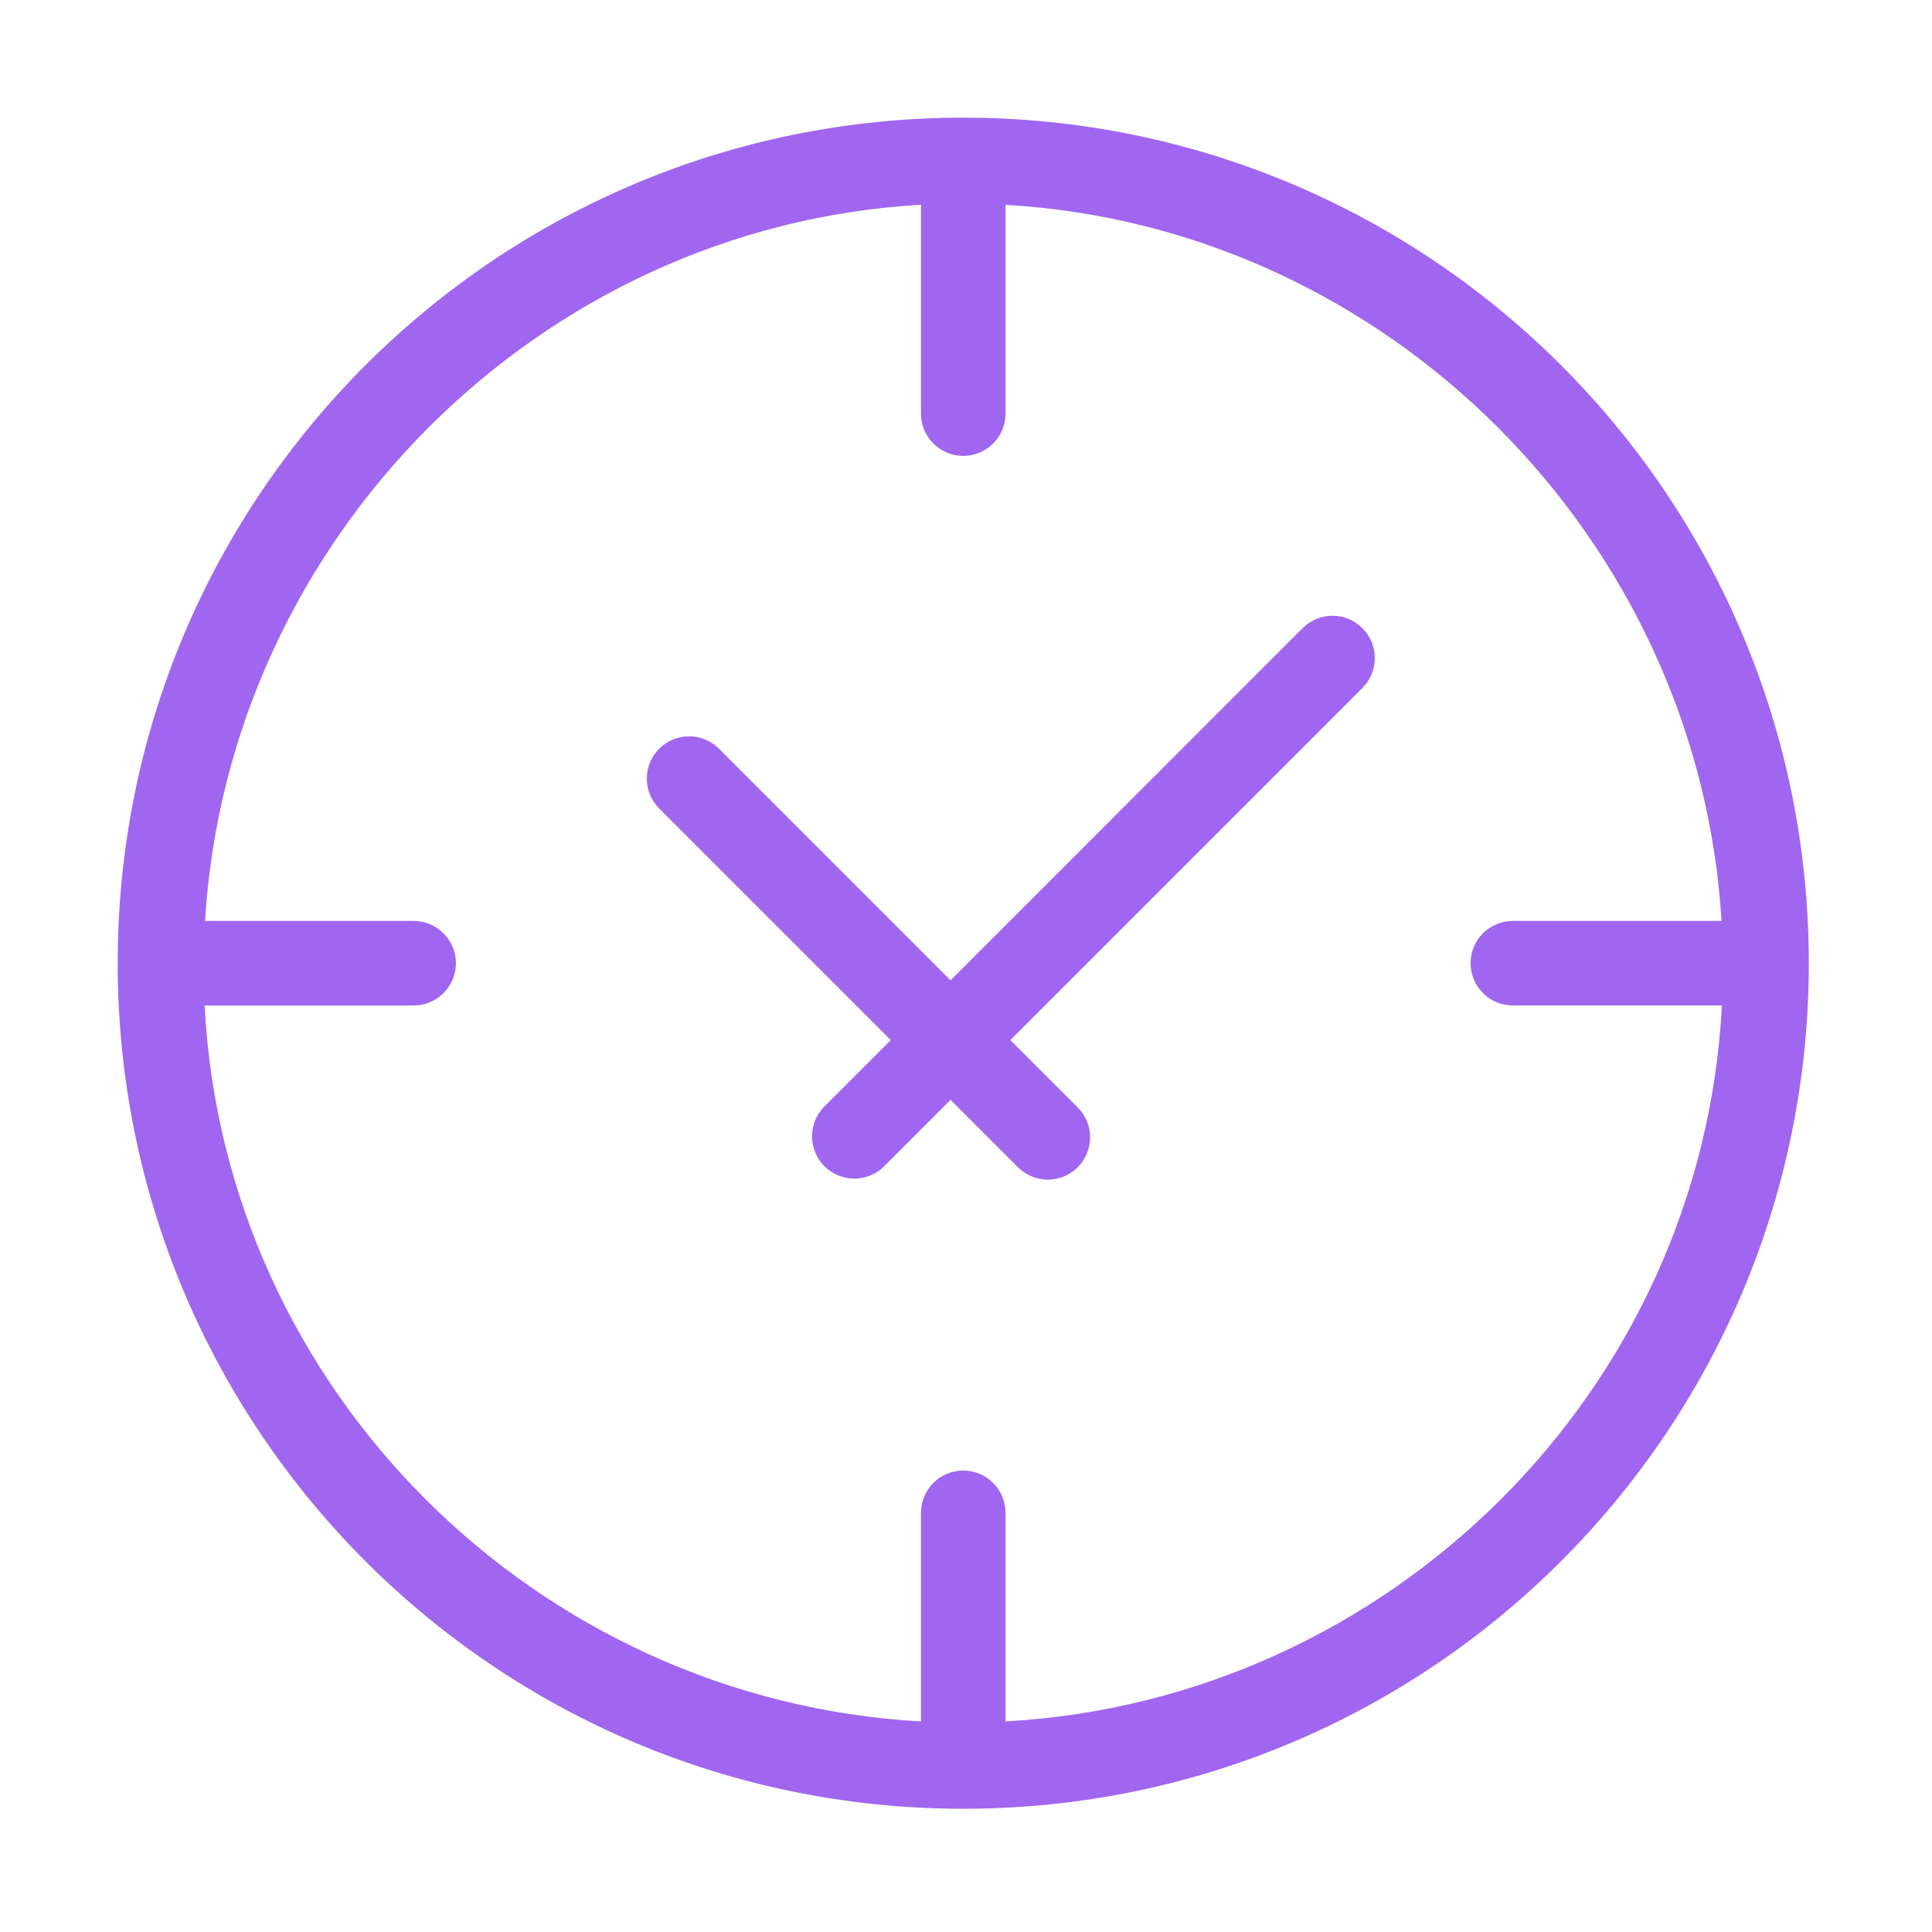
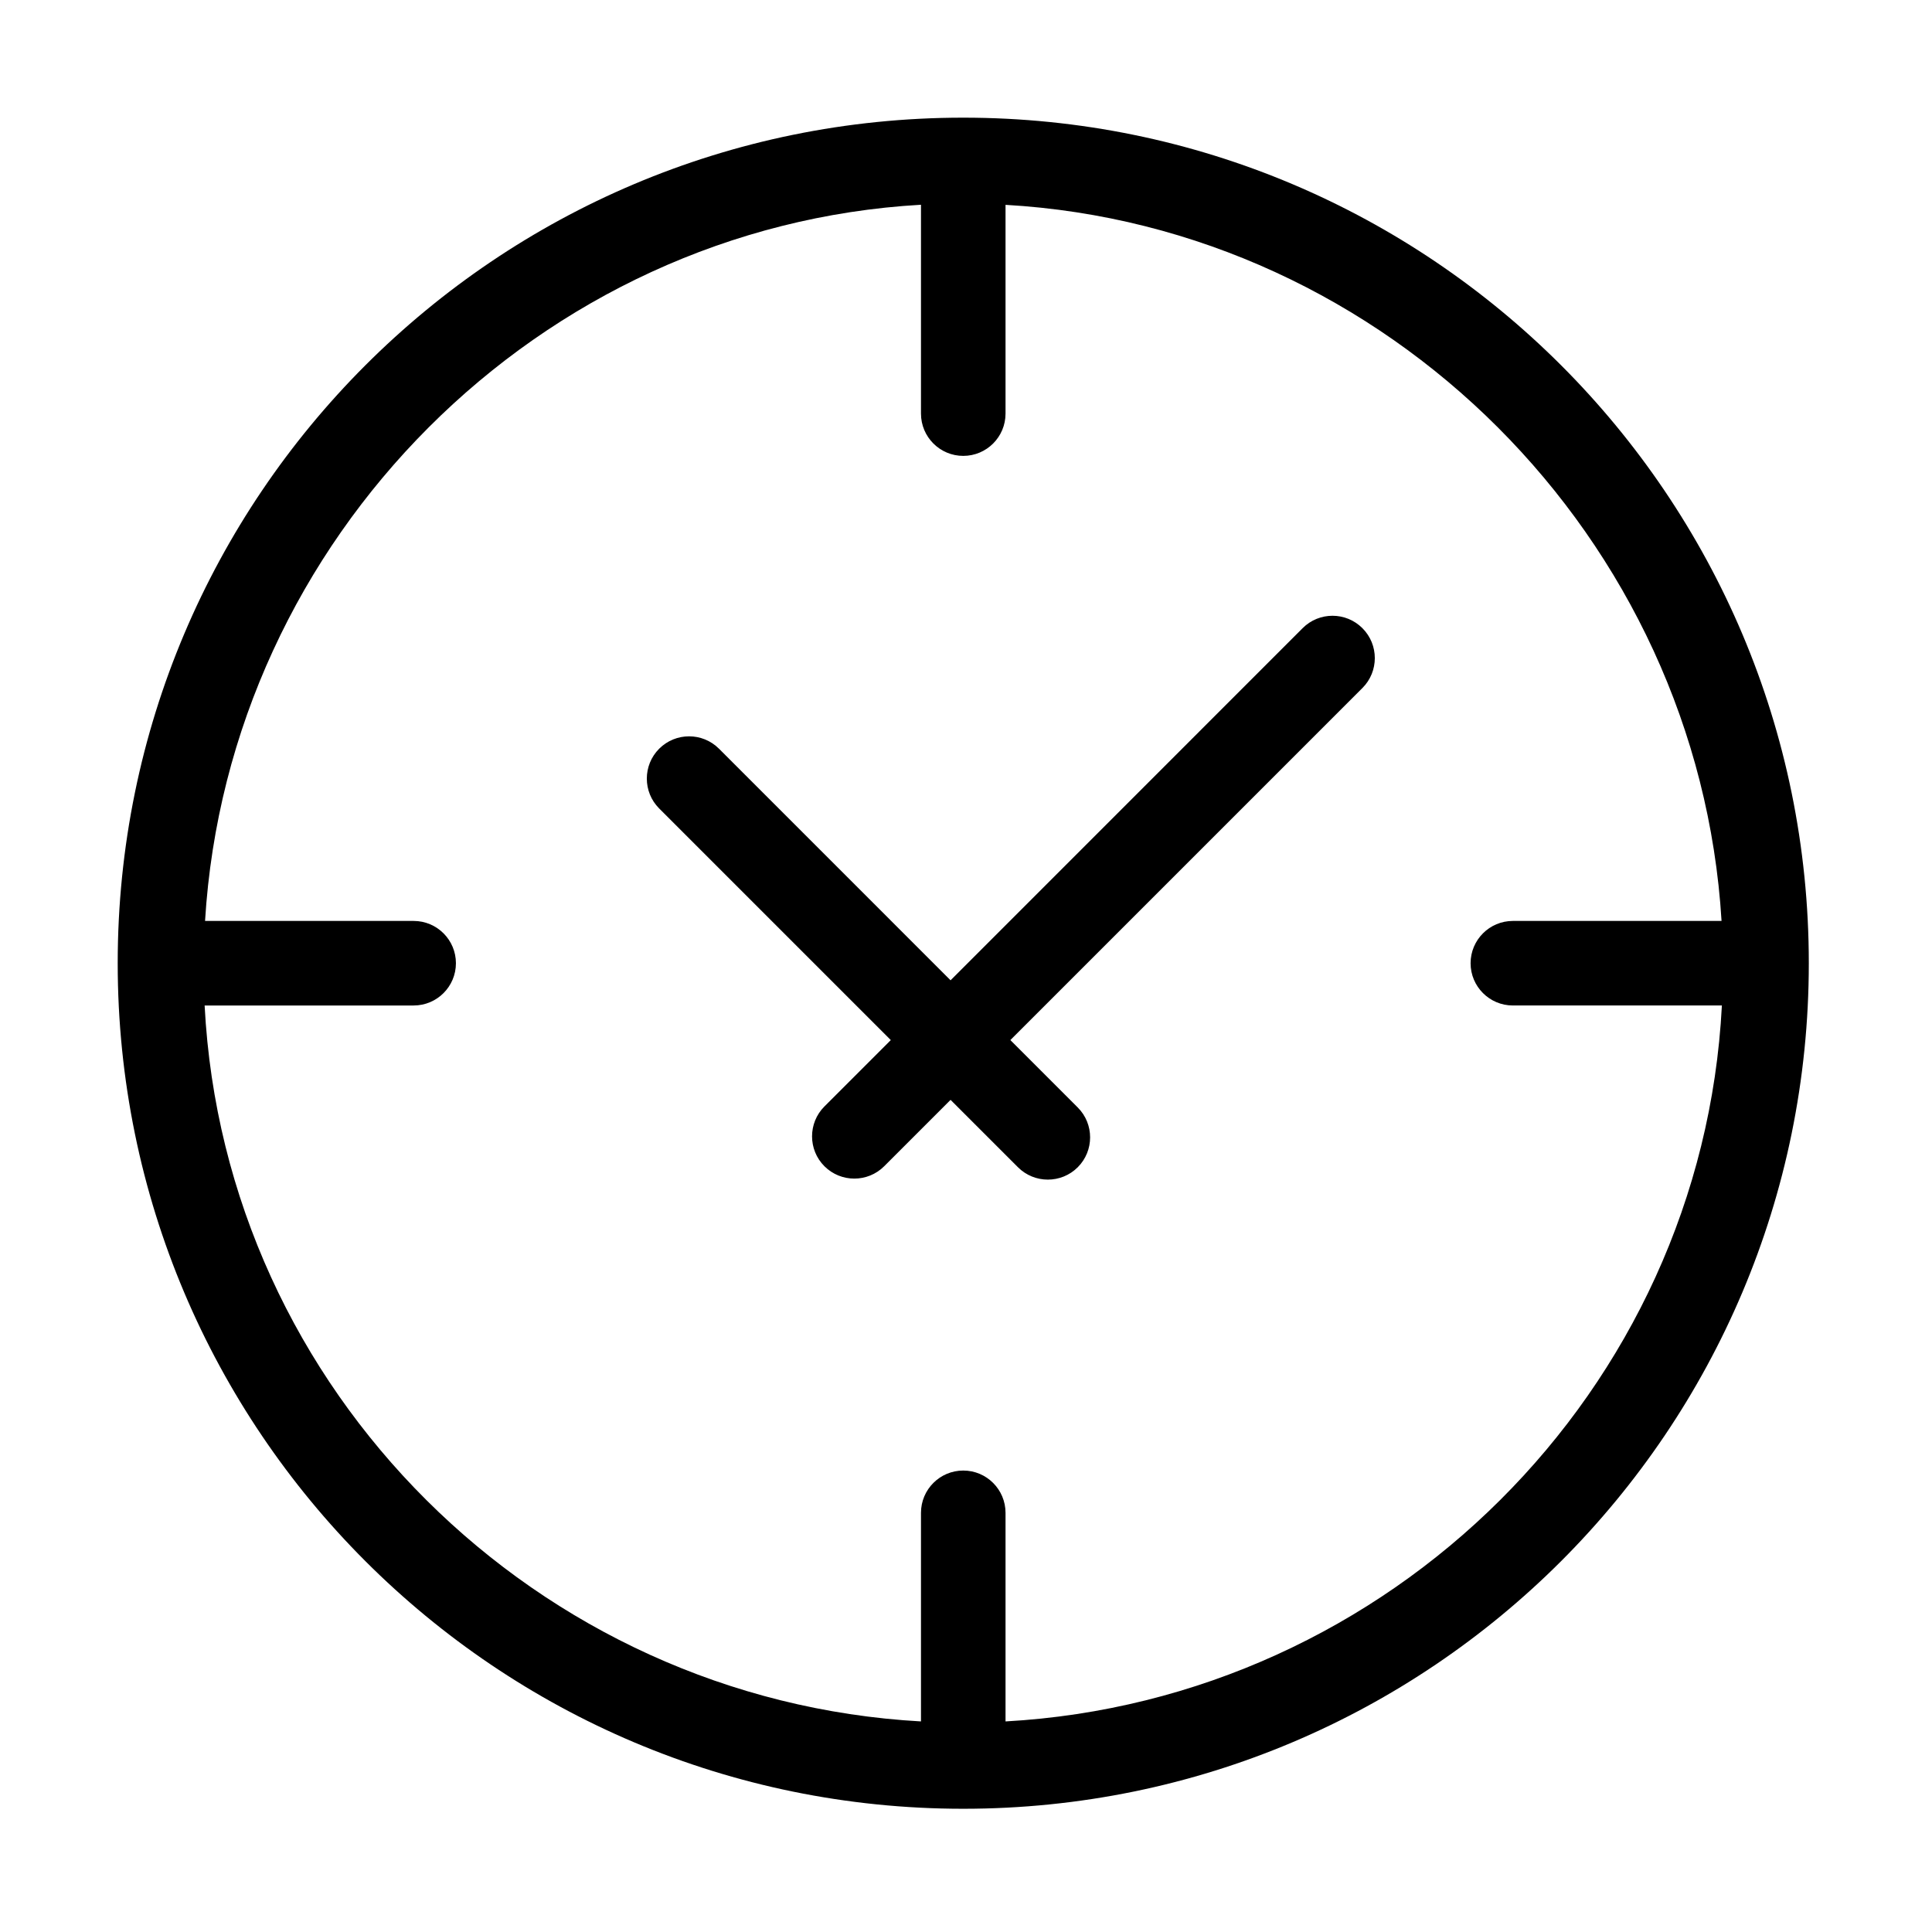
<svg xmlns="http://www.w3.org/2000/svg" t="1626053224427" class="icon" viewBox="0 0 1024 1024" version="1.1" p-id="3186" width="32" height="32">
-   <path d="M690.44 332.921 503.821 519.579 381.074 396.826c-8.74-8.739-22.947-8.739-31.687 0-8.74 8.741-8.74 22.949 0 31.688l122.754 122.75-35.18 35.179c-8.741 8.741-8.741 22.95 0 31.688 8.739 8.735 22.943 8.735 31.682 0l35.179-35.179 35.723 35.716c8.735 8.738 22.943 8.738 31.683 0 8.74-8.74 8.74-22.949 0-31.685l-35.716-35.72 186.612-186.612c8.74-8.74 8.74-22.948 0-31.688C713.382 324.18 699.174 324.18 690.44 332.921L690.44 332.921zM510.544 62.365c-247.517 0-448.159 200.641-448.159 448.159 0 247.517 200.641 448.16 448.159 448.16 247.519 0 448.161-200.642 448.161-448.16C958.705 263.006 758.064 62.365 510.544 62.365L510.544 62.365zM532.952 912.39 532.952 801.827c0-12.368-10.038-22.406-22.407-22.406-12.369 0-22.406 10.039-22.406 22.406l0 110.563C284.718 901.051 119.031 737.337 108.454 532.931l110.789 0c12.369 0 22.406-10.038 22.406-22.406s-10.038-22.406-22.406-22.406L108.681 488.118c12.327-202.974 177.246-368.076 379.458-379.595l0 110.699c0 12.369 10.038 22.406 22.406 22.406 12.371 0 22.407-10.039 22.407-22.406L532.953 108.57c202.259 11.519 367.178 176.622 379.505 379.548L801.848 488.118c-12.37 0-22.406 10.039-22.406 22.406s10.038 22.406 22.406 22.406l110.789 0C902.058 737.337 736.373 901.051 532.952 912.39L532.952 912.39zM532.952 912.39" p-id="3187" fill="#a166ef" />
+   <path d="M690.44 332.921 503.821 519.579 381.074 396.826c-8.74-8.739-22.947-8.739-31.687 0-8.74 8.741-8.74 22.949 0 31.688l122.754 122.75-35.18 35.179c-8.741 8.741-8.741 22.95 0 31.688 8.739 8.735 22.943 8.735 31.682 0l35.179-35.179 35.723 35.716c8.735 8.738 22.943 8.738 31.683 0 8.74-8.74 8.74-22.949 0-31.685l-35.716-35.72 186.612-186.612c8.74-8.74 8.74-22.948 0-31.688C713.382 324.18 699.174 324.18 690.44 332.921L690.44 332.921zM510.544 62.365c-247.517 0-448.159 200.641-448.159 448.159 0 247.517 200.641 448.16 448.159 448.16 247.519 0 448.161-200.642 448.161-448.16C958.705 263.006 758.064 62.365 510.544 62.365L510.544 62.365zM532.952 912.39 532.952 801.827c0-12.368-10.038-22.406-22.407-22.406-12.369 0-22.406 10.039-22.406 22.406l0 110.563C284.718 901.051 119.031 737.337 108.454 532.931l110.789 0c12.369 0 22.406-10.038 22.406-22.406s-10.038-22.406-22.406-22.406L108.681 488.118c12.327-202.974 177.246-368.076 379.458-379.595l0 110.699c0 12.369 10.038 22.406 22.406 22.406 12.371 0 22.407-10.039 22.407-22.406L532.953 108.57c202.259 11.519 367.178 176.622 379.505 379.548L801.848 488.118c-12.37 0-22.406 10.039-22.406 22.406s10.038 22.406 22.406 22.406l110.789 0C902.058 737.337 736.373 901.051 532.952 912.39L532.952 912.39zM532.952 912.39" p-id="3187" />
</svg>
